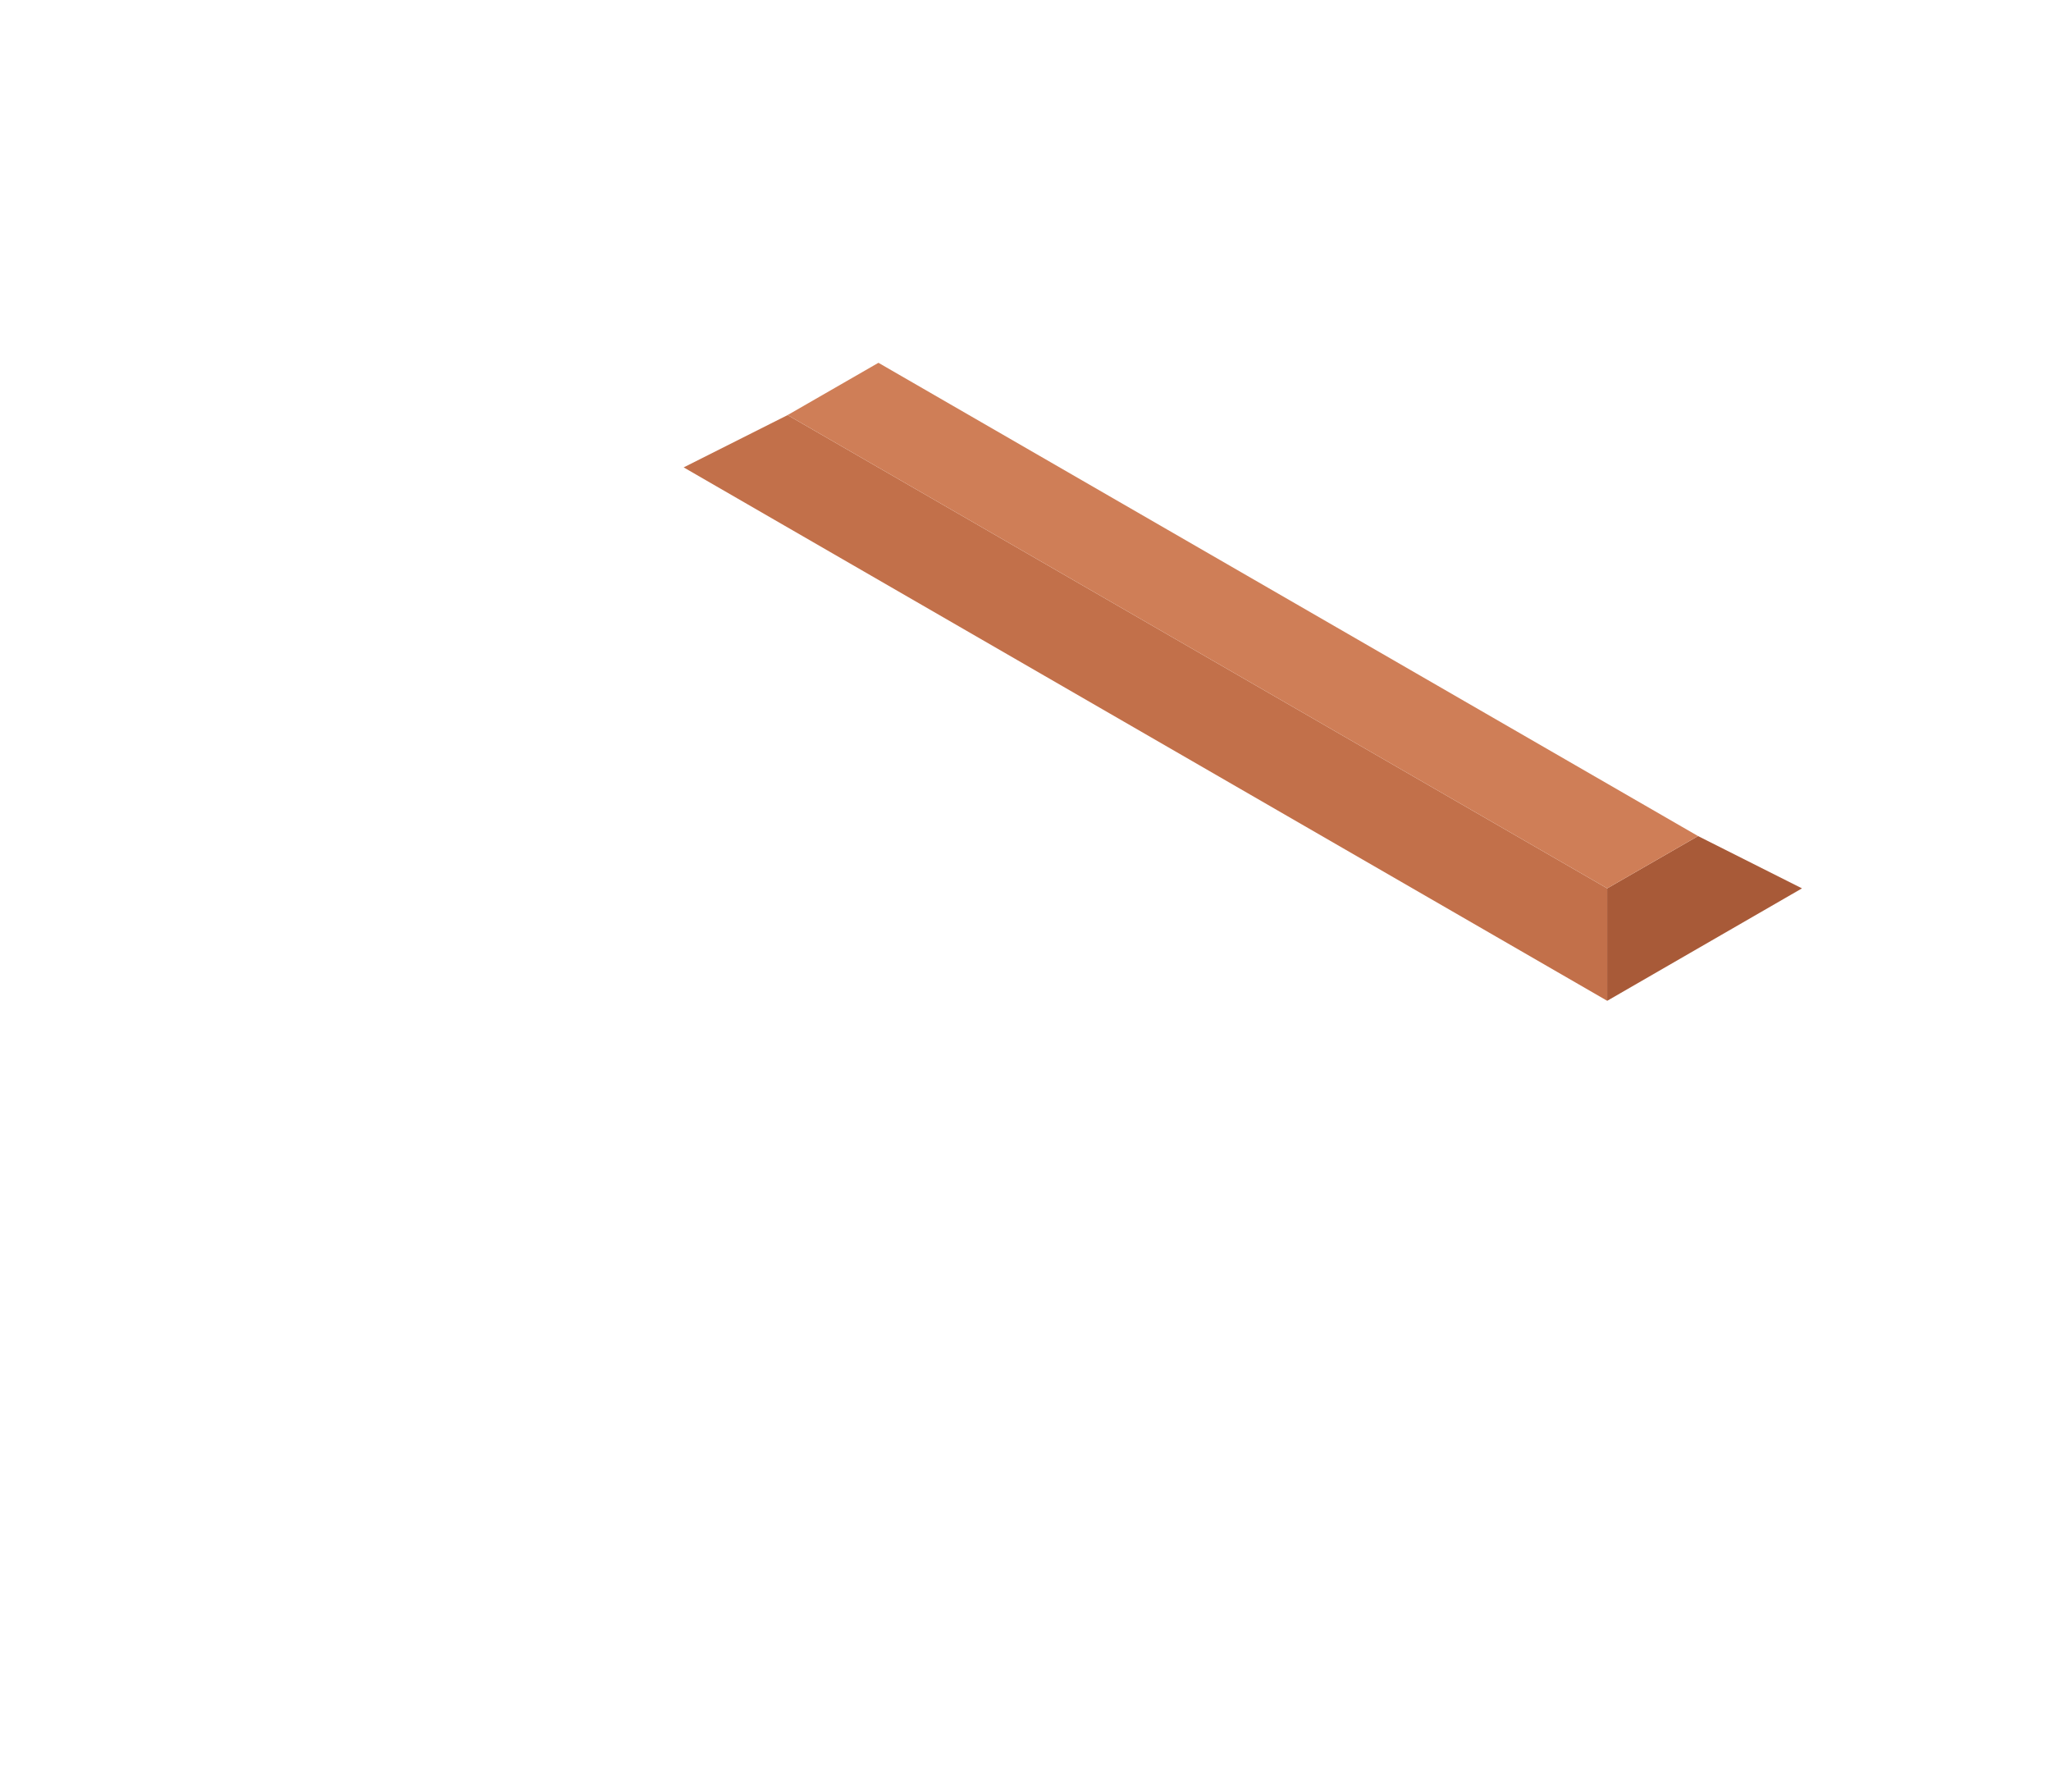
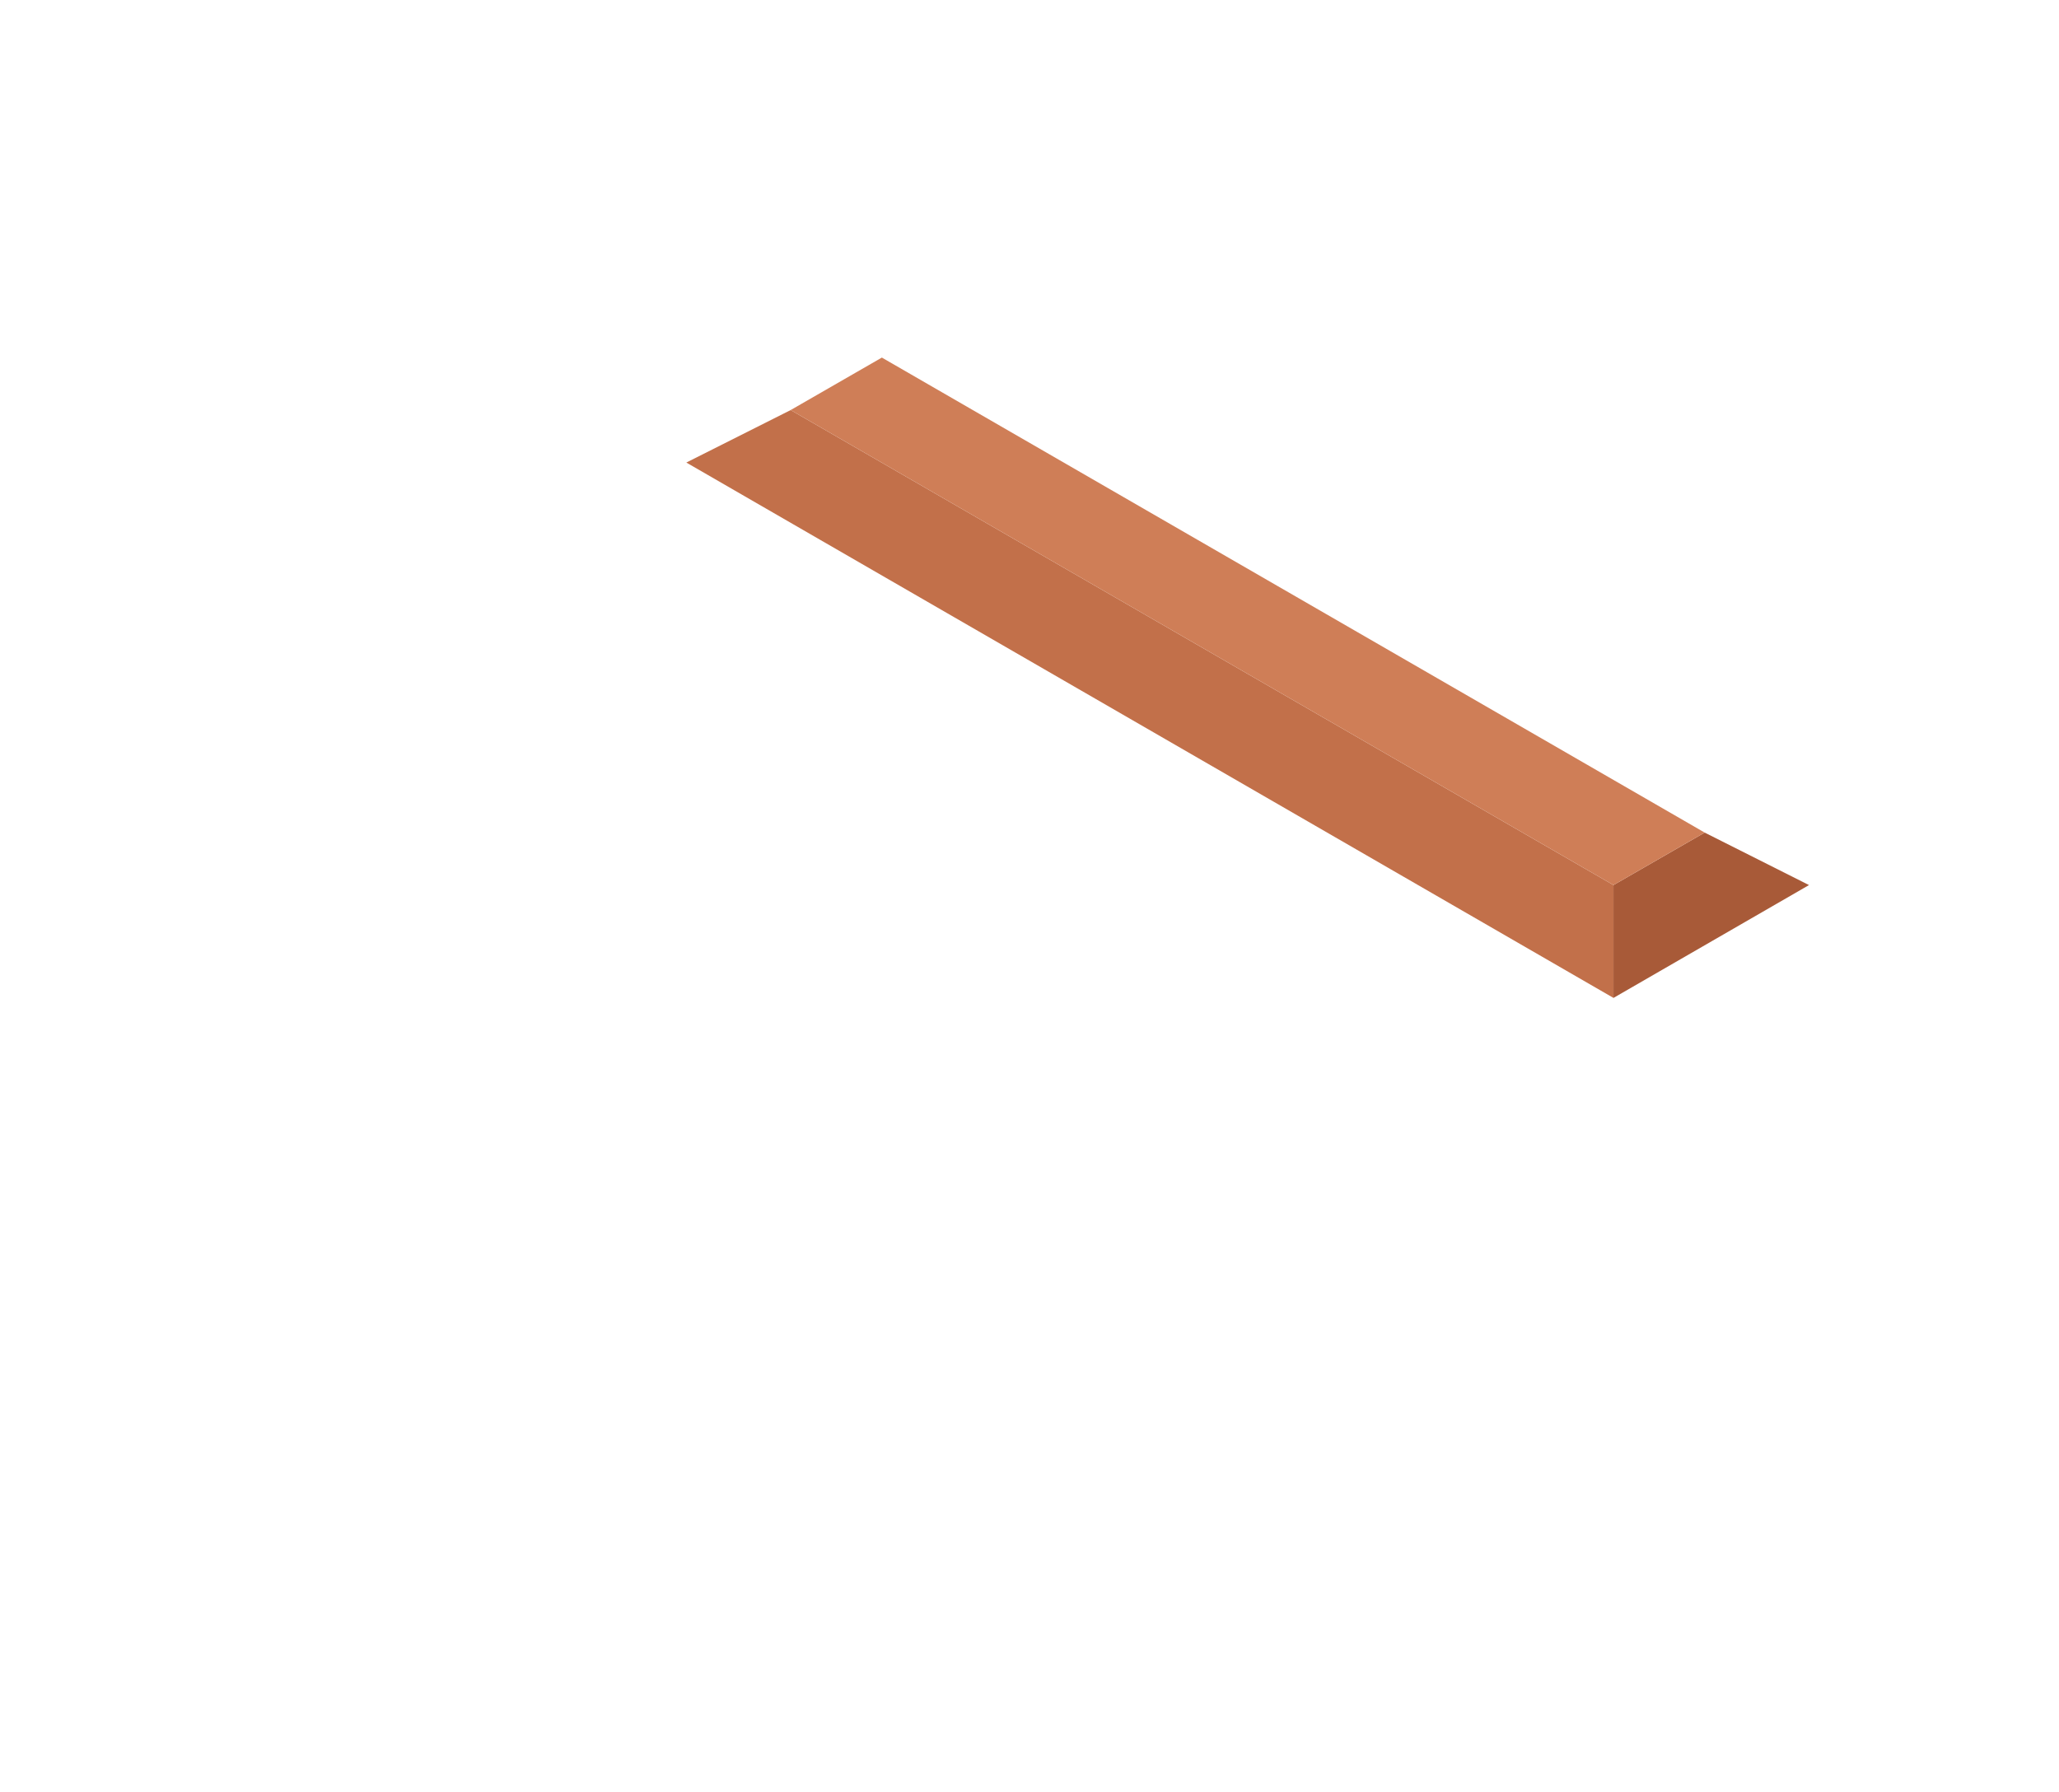
- <svg xmlns="http://www.w3.org/2000/svg" viewBox="7.5 -5.4 313.8 274.1" width="627.6" height="548.2">
+ <svg xmlns="http://www.w3.org/2000/svg" viewBox="7.5 -4.4 313.8 273.1" width="627.6" height="546.2">
  <polygon points="253.4,147.7 112.1,66.1 128,58.1 253.4,130.5" fill="#C2704A" />
  <polygon points="283.2,130.5 253.4,147.7 253.4,130.5 267.3,122.5" fill="#A85A38" />
  <polygon points="128,58.1 141.9,50.1 267.3,122.5 253.4,130.5" fill="#CF7E57" />
</svg>
